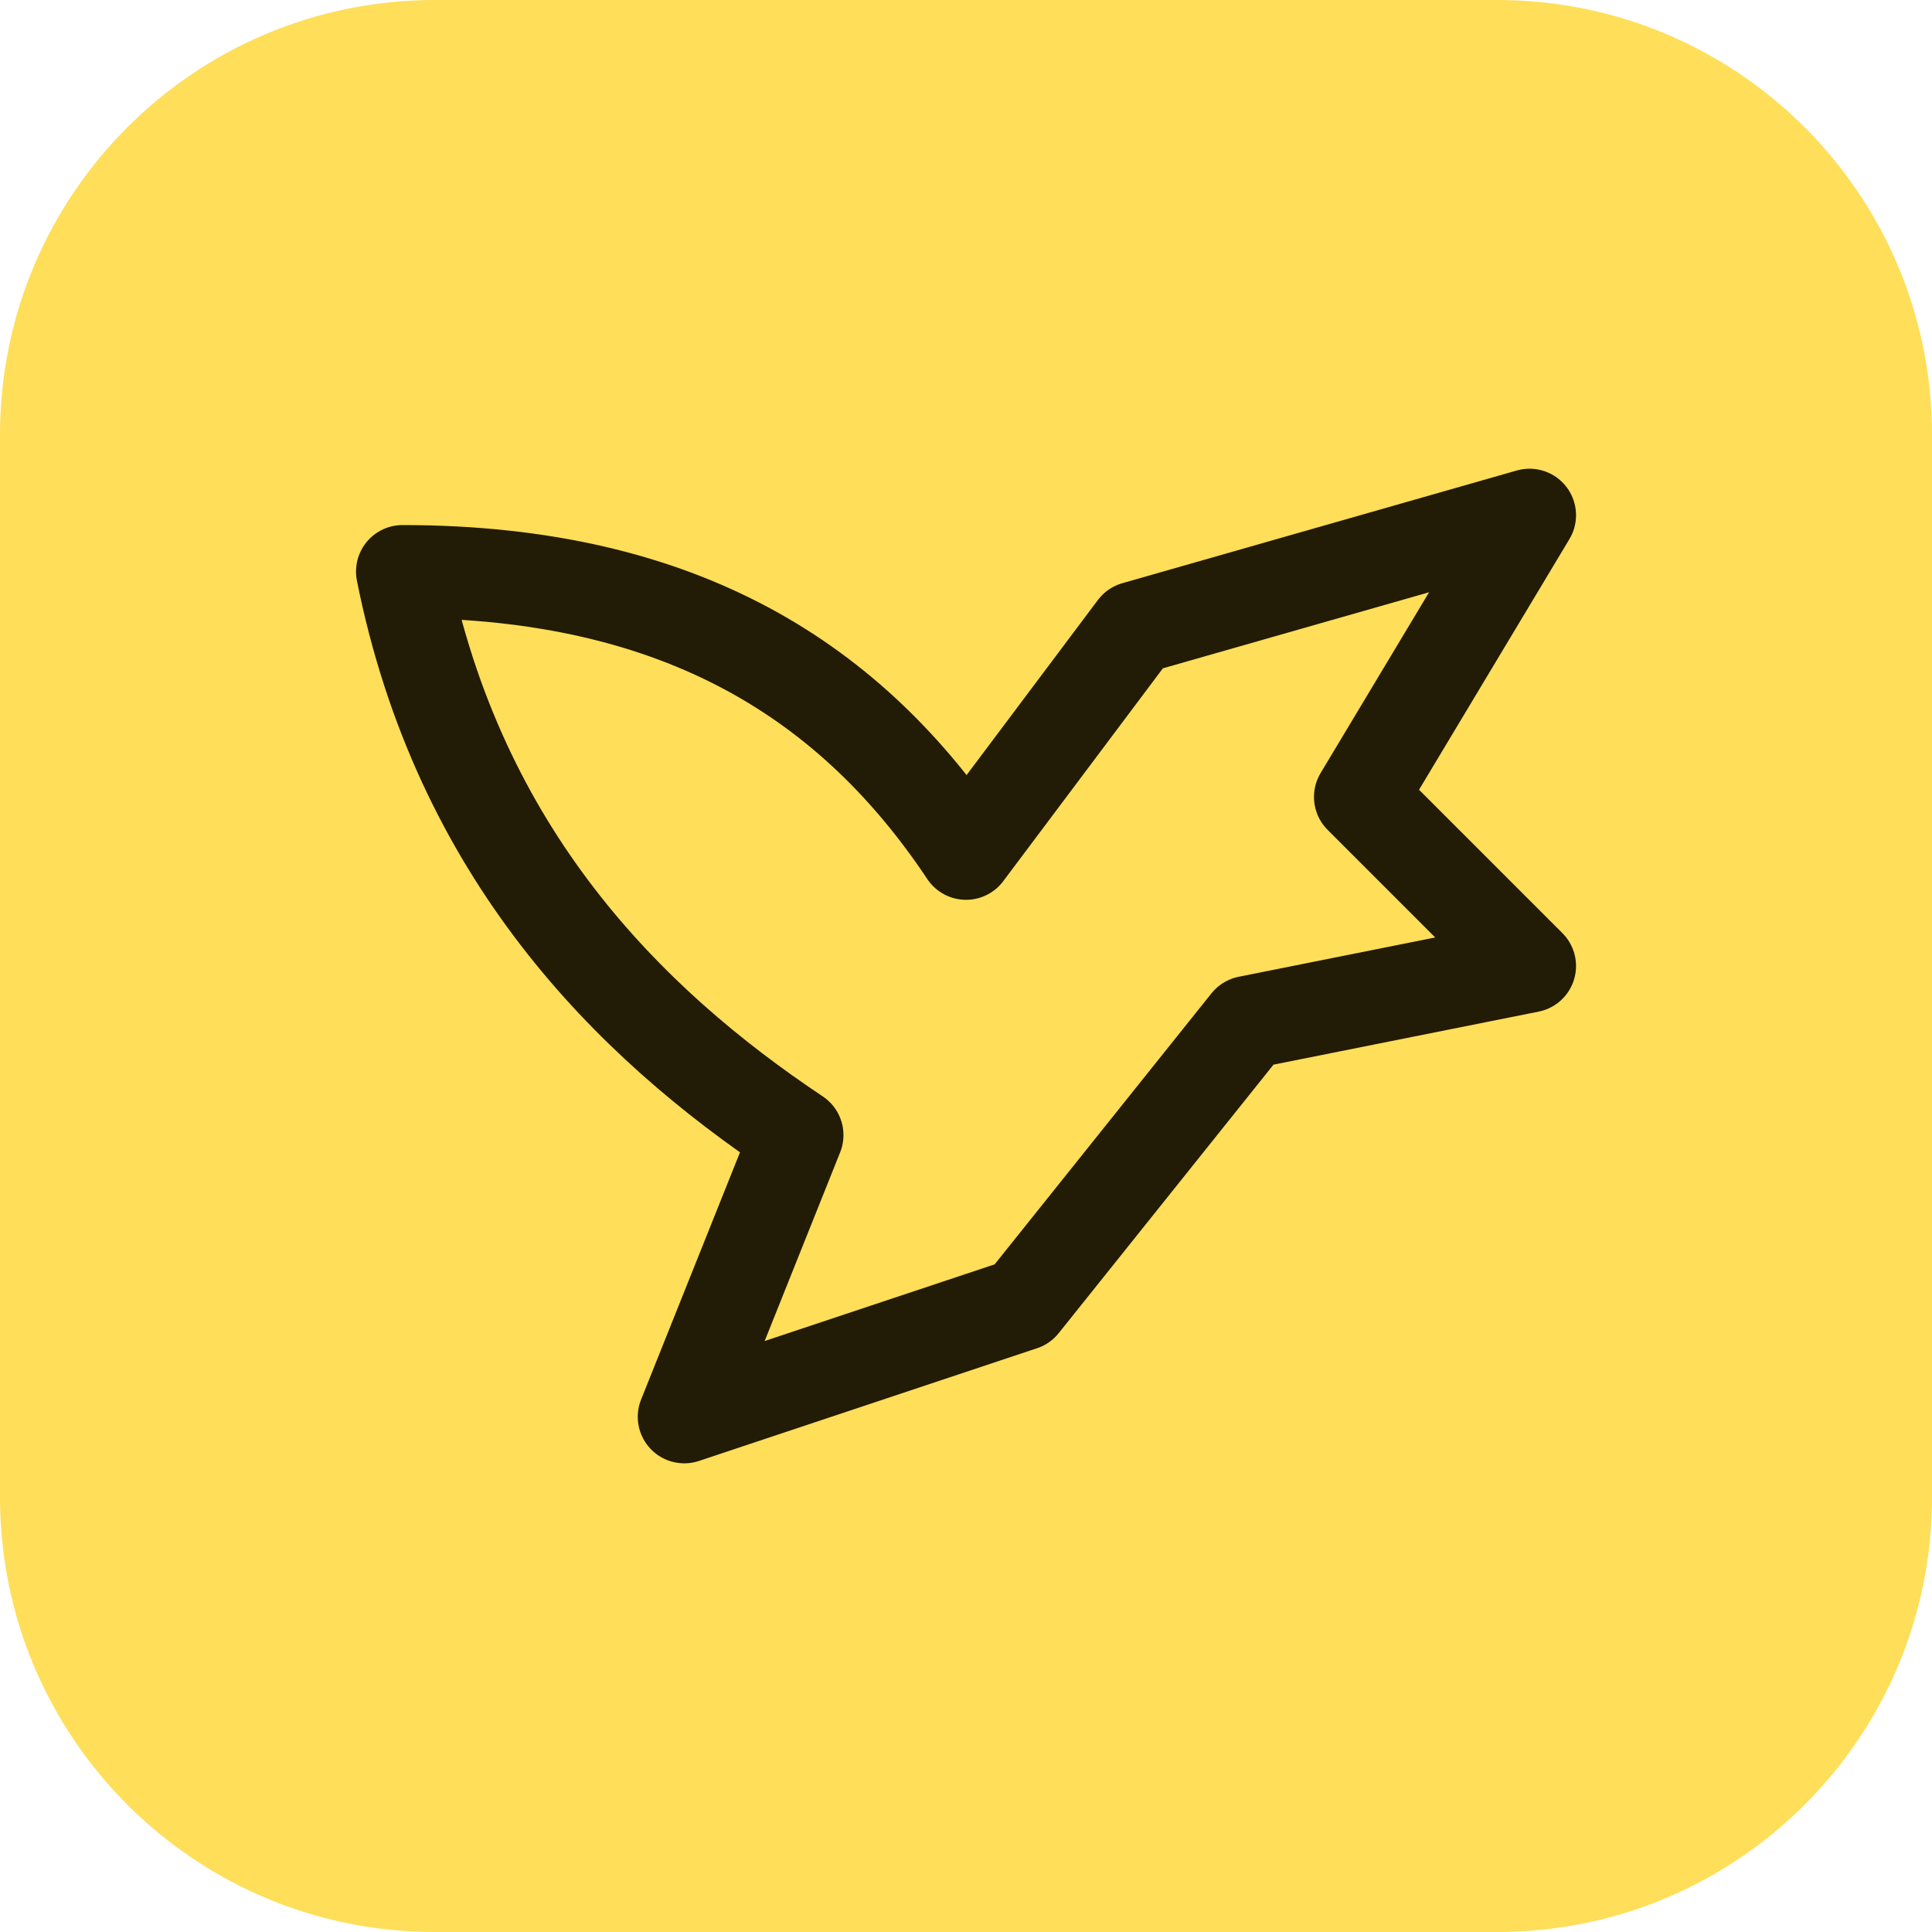
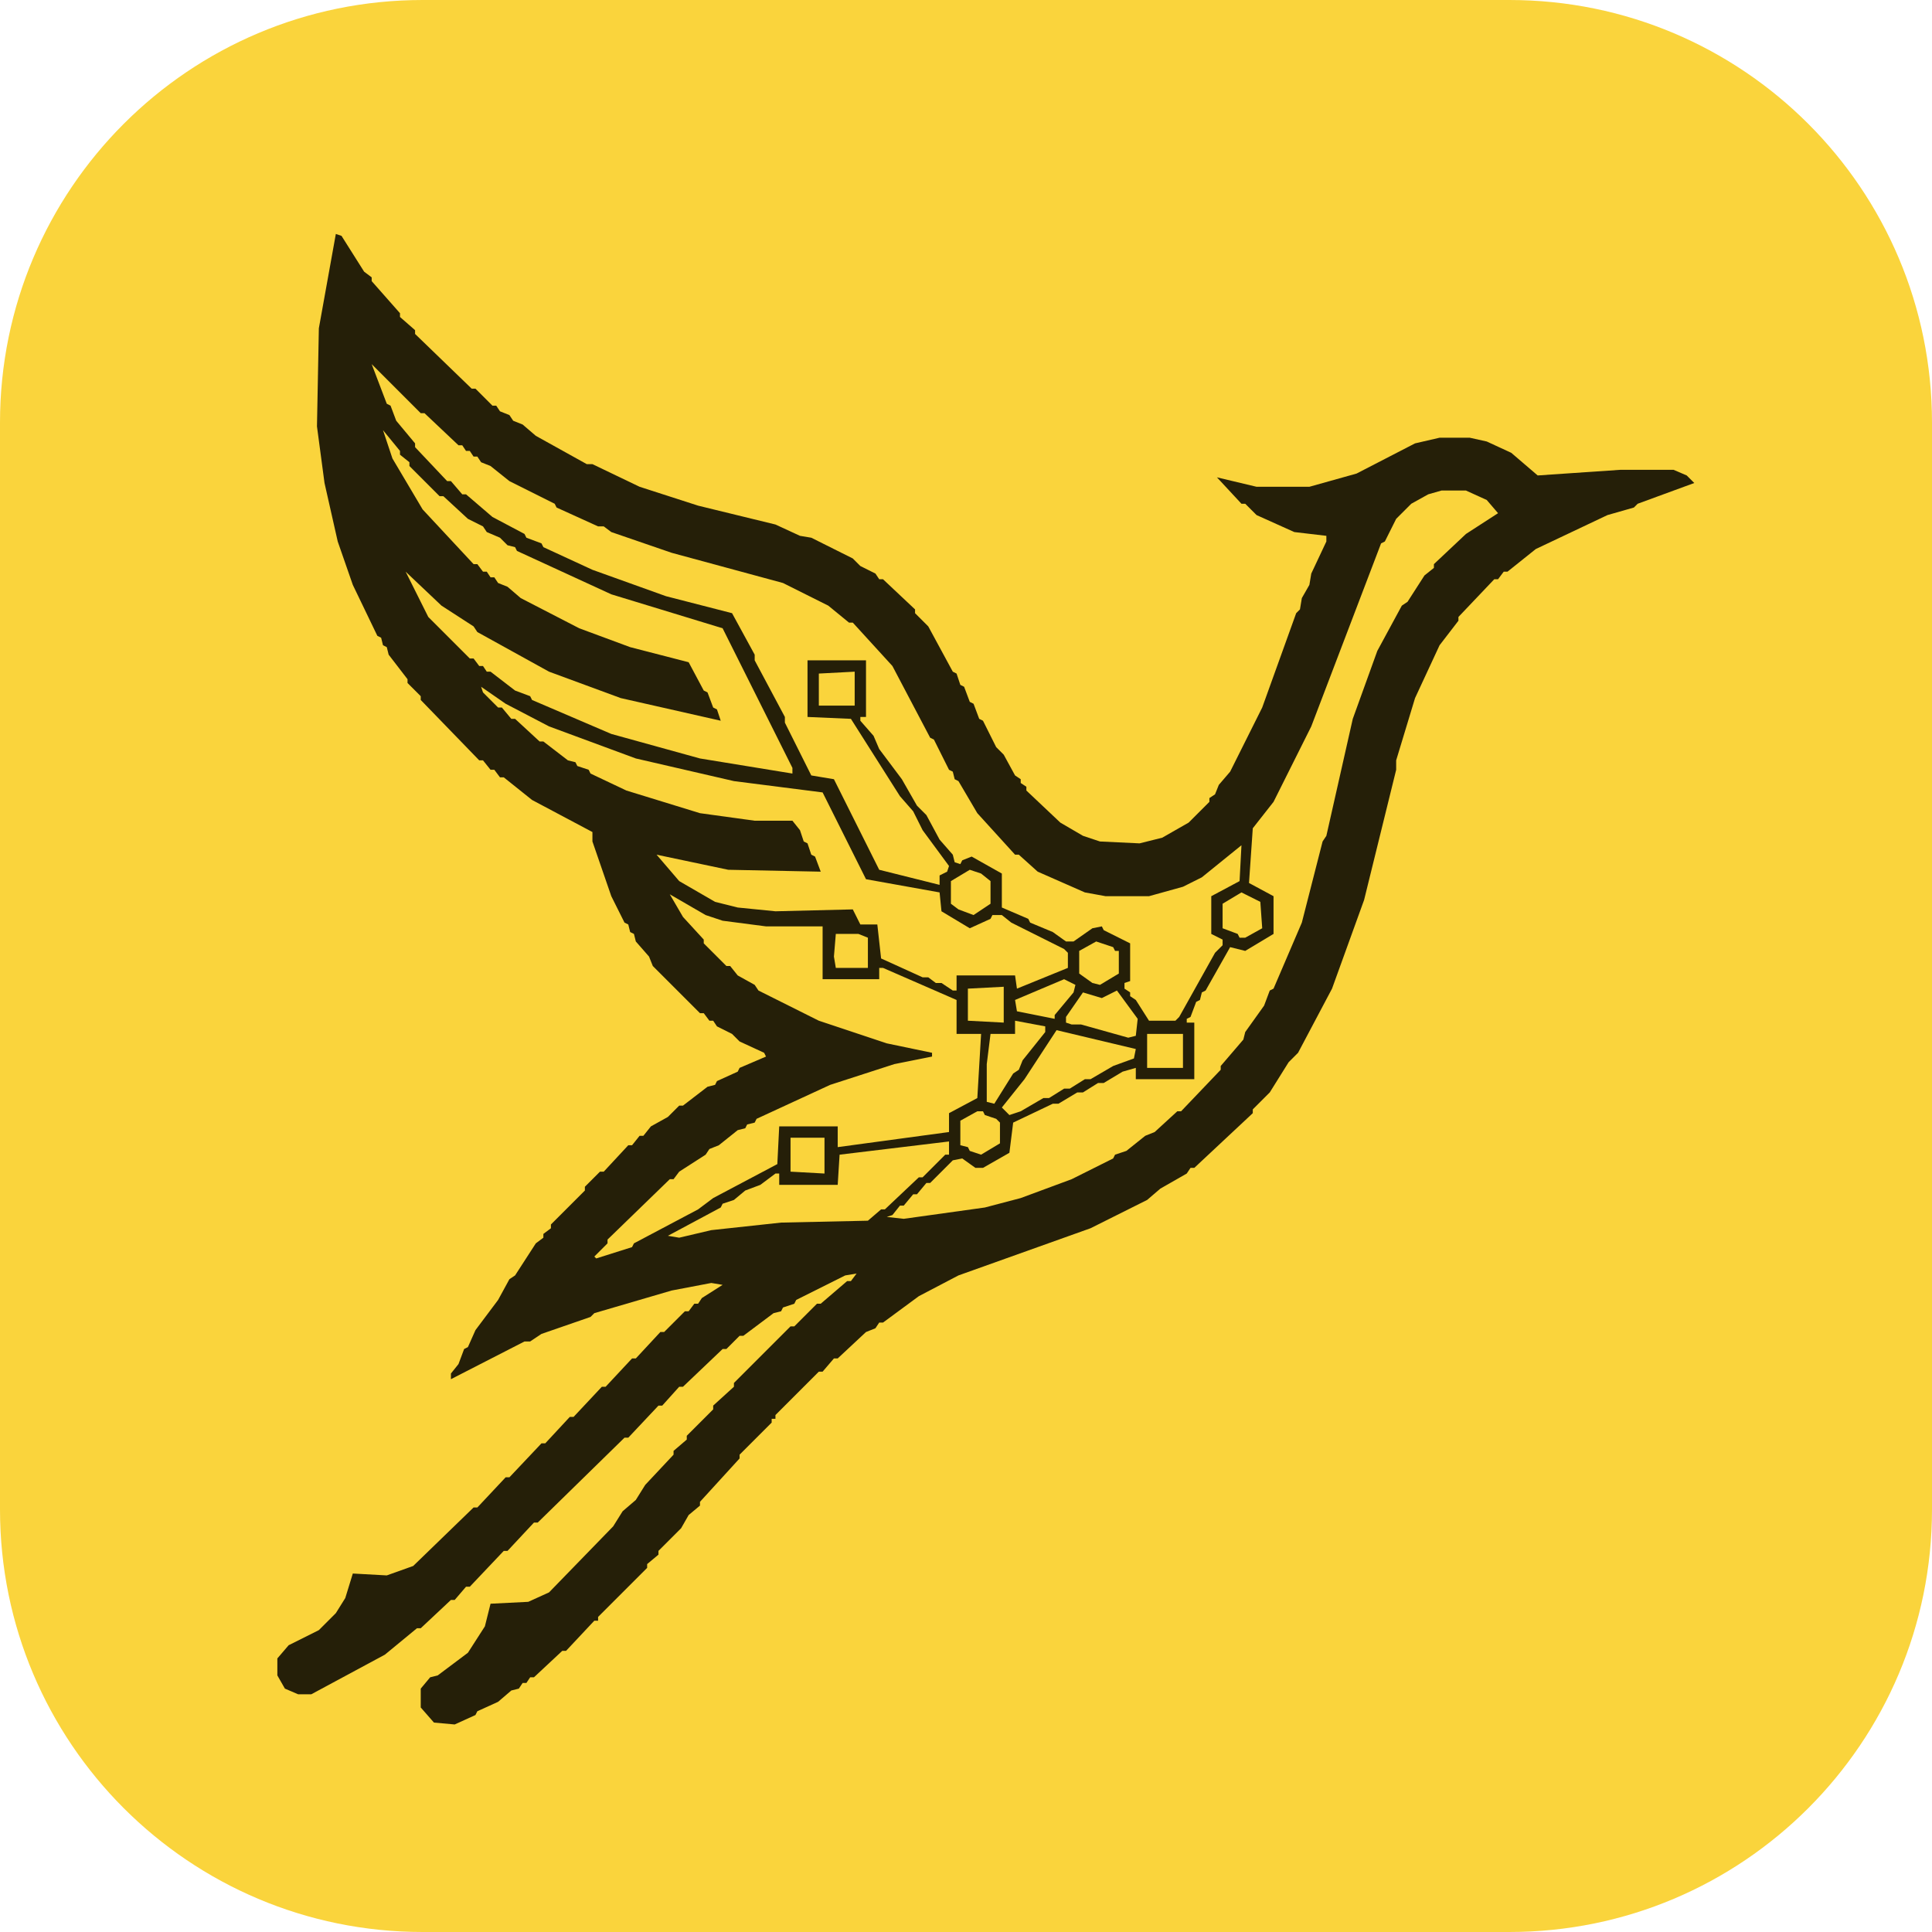
- <svg xmlns="http://www.w3.org/2000/svg" viewBox="0 0 40 40">
-   <rect width="40" height="40" rx="9" fill="#ffde59" />
-   <path transform="translate(6 6) scale(1.1667)" d="M2 5c5 0 8 2 10 5l3-4 7-2-3 5 3 3-5 1-4 5-6 2 2-5C6 13 3 10 2 5Z" fill="none" stroke="#221b05" stroke-width="1.65" stroke-linecap="round" stroke-linejoin="round" />
+ <svg xmlns="http://www.w3.org/2000/svg" viewBox="0 0 1024 1024">
+   <rect width="1024" height="1024" rx="224" fill="#fad43c" />
+   <path fill="#251f08" fill-rule="evenodd" d="     M147 879 153 872 169 864 178 855 183 847 187 834 205 835 219 830 251 799 253 799 268 783 270 783 287     765 289 765 302 751 304 751 319 735 321 735 335 720 337 720 350 706 352 706 363 695 365 695 368 691     370 691 372 688 383 681 377 680 356 684 315 696 313 698 287 707 281 711 278 711 239 731 239 728 243     723 246 715 248 714 252 705 264 689 270 678 273 676 284 659 288 656 288 654 292 651 292 649 310 631     310 629 318 621 320 621 333 607 335 607 339 602 341 602 345 597 354 592 360 586 362 586 375 576 379     575 380 573 391 568 392 566 406 560 405 558 392 552 388 548 380 544 378 541 376 541 373 537 371 537     346 512 344 507 337 499 336 495 334 494 333 490 331 489 324 475 314 446 314 441 282 424 267 412 265     412 262 408 260 408 256 403 254 403 223 371 223 369 216 362 216 360 206 347 205 343 203 342 202 338     200 337 187 310 179 287 172 256 168 226 169 174 178 124 181 125 193 144 197 147 197 149 212 166 212     168 220 175 220 177 250 206 252 206 261 215 263 215 265 218 270 220 272 223 277 225 284 231 311 246     314 246 339 258 370 268 411 278 424 284 430 285 452 296 456 300 464 304 466 307 468 307 485 323 485     325 492 332 505 356 507 357 509 363 511 364 514 372 516 373 519 381 521 382 528 396 532 400 538 411     541 413 541 415 544 417 544 419 562 436 574 443 583 446 604 447 616 444 630 436 641 425 641 423 644     421 646 416 652 409 669 375 687 325 689 323 690 317 694 310 695 304 703 287 703 284 686 282 666 273     660 267 658 267 645 253 666 258 694 258 719 251 750 235 763 232 779 232 788 234 801 240 815 252 859     249 887 249 894 252 898 256 868 267 866 269 852 273 814 291 799 303 797 303 794 307 792 307 773 327     773 329 763 342 750 370 740 403 740 408 723 477 706 524 688 558 683 563 673 579 664 588 664 590 633     619 631 619 629 622 615 630 608 636 578 651 508 676 487 687 468 701 466 701 464 704 459 706 444 720     442 720 436 727 434 727 411 750 411 752 409 752 409 754 392 771 392 773 371 796 371 798 365 803 361     810 349 822 349 824 343 829 343 831 317 857 317 859 315 859 300 875 298 875 283 889 281 889 279 892     277 892 275 895 271 896 264 902 253 907 252 909 241 914 230 913 223 905 223 895 228 889 232 888 248     876 257 862 260 850 280 849 291 844 325 809 330 801 337 795 342 787 357 771 357 769 364 763 364 761     378 747 378 745 389 735 389 733 419 703 421 703 433 691 435 691 449 679 451 679 454 675 448 676 422     689 421 691 415 693 414 695 410 696 394 708 392 708 385 715 383 715 362 735 360 735 351 745 349 745     333 762 331 762 285 807 283 807 269 822 267 822 249 841 247 841 241 848 239 848 223 863 221 863 204     877 165 898 158 898 151 895 147 888Z     M197 193 205 214 207 215 210 223 220 235 220 237 237 255 239 255 245 262 247 262 261 274 278 283 279     285 287 288 288 290 314 302 353 316 388 325 400 347 400 350 416 380 416 383 430 411 442 413 466 461     498 469 498 464 502 462 503 459 489 440 484 430 477 422 451 381 428 380 428 350 459 350 459 380 456     380 456 382 463 390 466 397 478 413 486 427 491 432 498 445 505 453 506 457 509 458 510 456 515 454     531 463 531 481 545 487 546 489 558 494 565 499 569 499 579 492 584 491 585 493 599 500 599 520 596     521 596 524 599 526 599 528 602 530 609 541 623 541 625 539 644 505 648 501 648 498 642 495 642 475     657 467 658 448 637 465 627 470 609 475 586 475 575 473 550 462 540 453 538 453 518 431 508 414 506     413 505 409 503 408 495 392 493 391 473 353 452 330 450 330 439 321 415 309 356 293 324 282 320 279     317 279 295 269 294 267 270 255 260 247 255 245 253 242 251 242 249 239 247 239 245 236 243 236 225     219 223 219Z     M203 228 208 243 224 270 251 299 253 299 256 303 258 303 260 306 262 306 264 309 269 311 276 317 307     333 334 343 365 351 373 366 375 367 378 375 380 376 382 382 329 370 291 356 253 335 251 332 234 321     215 303 227 327 249 349 251 349 254 353 256 353 258 356 260 356 273 366 281 369 282 371 324 389 371     402 420 410 420 407 383 333 324 315 274 292 273 290 269 289 265 285 258 282 256 279 248 275 235 263     233 263 217 247 217 245 212 241 212 239Z     M255 364 256 367 264 375 266 375 271 381 273 381 286 393 288 393 301 403 305 404 306 406 312 408 313     410 332 419 371 431 400 435 420 435 424 440 426 446 428 447 430 453 432 454 435 462 386 461 348 453     360 467 379 478 391 481 411 483 452 482 456 490 465 490 467 508 489 518 492 518 496 521 499 521 505     525 507 525 507 517 538 517 539 524 566 513 566 505 564 503 536 489 531 485 526 485 525 487 514 492     499 483 498 473 459 466 436 420 389 414 337 402 291 385 268 373Z     M315 666 316 667 335 661 336 659 370 641 378 635 412 617 413 597 444 597 444 608 503 600 503 590 518     582 520 548 507 548 507 530 468 513 466 513 466 519 436 519 436 491 406 491 383 488 374 485 355 474     362 486 373 498 373 500 385 512 387 512 391 517 400 522 402 525 434 541 470 553 494 558 494 560 474     564 440 575 401 593 400 595 396 596 395 598 391 599 381 607 376 609 374 612 360 621 357 625 355 625     322 657 322 659Z     M354 655 360 656 377 652 414 648 460 647 467 641 469 641 487 624 489 624 501 612 503 612 503 605 445     612 444 628 413 628 413 622 411 622 403 628 395 631 389 636 383 638 382 640Z     M419 603 419 621 437 622 437 603Z     M434 357 434 374 453 374 453 356Z     M442 507 443 513 460 513 460 497 455 495 443 495Z     M470 645 479 646 522 640 541 635 568 625 590 614 591 612 597 610 607 602 612 600 624 589 626 589 647     567 647 565 659 551 660 547 670 533 673 525 675 524 690 489 701 446 703 443 717 381 730 345 743 321     746 319 755 305 760 301 760 299 777 283 794 272 788 265 777 260 764 260 757 262 748 267 740 275 734     287 732 288 695 385 675 425 664 439 662 468 675 475 675 495 660 504 652 502 639 525 637 526 636 530     634 531 631 539 629 540 629 542 633 542 633 572 602 572 602 566 595 568 585 574 582 574 574 579 571     579 561 585 558 585 537 595 535 611 521 619 517 619 510 614 505 615 493 627 491 627 486 633 484 633     479 639 477 639 473 644Z     M504 467 504 479 508 482 516 485 525 479 525 467 520 463 514 461Z     M509 594 509 607 513 608 514 610 520 612 530 606 530 595 528 593 522 591 521 589 518 589Z     M513 524 513 541 532 542 532 523Z     M523 564 523 584 527 585 537 569 540 567 542 562 554 547 554 544 538 541 538 548 525 548Z     M531 587 535 591 541 589 553 582 556 582 564 577 567 577 575 572 578 572 590 565 601 561 602 556 560     546 543 572Z     M538 530 539 536 559 540 559 538 569 526 570 522 564 519Z     M565 539 565 542 568 543 573 543 598 550 602 549 603 540 592 525 584 529 574 526Z     M572 504 572 516 579 521 583 522 593 516 593 504 591 504 590 502 581 499Z     M608 548 608 566 627 566 627 548Z     M648 479 648 492 656 495 657 497 660 497 669 492 668 478 658 473Z   " />
</svg>
